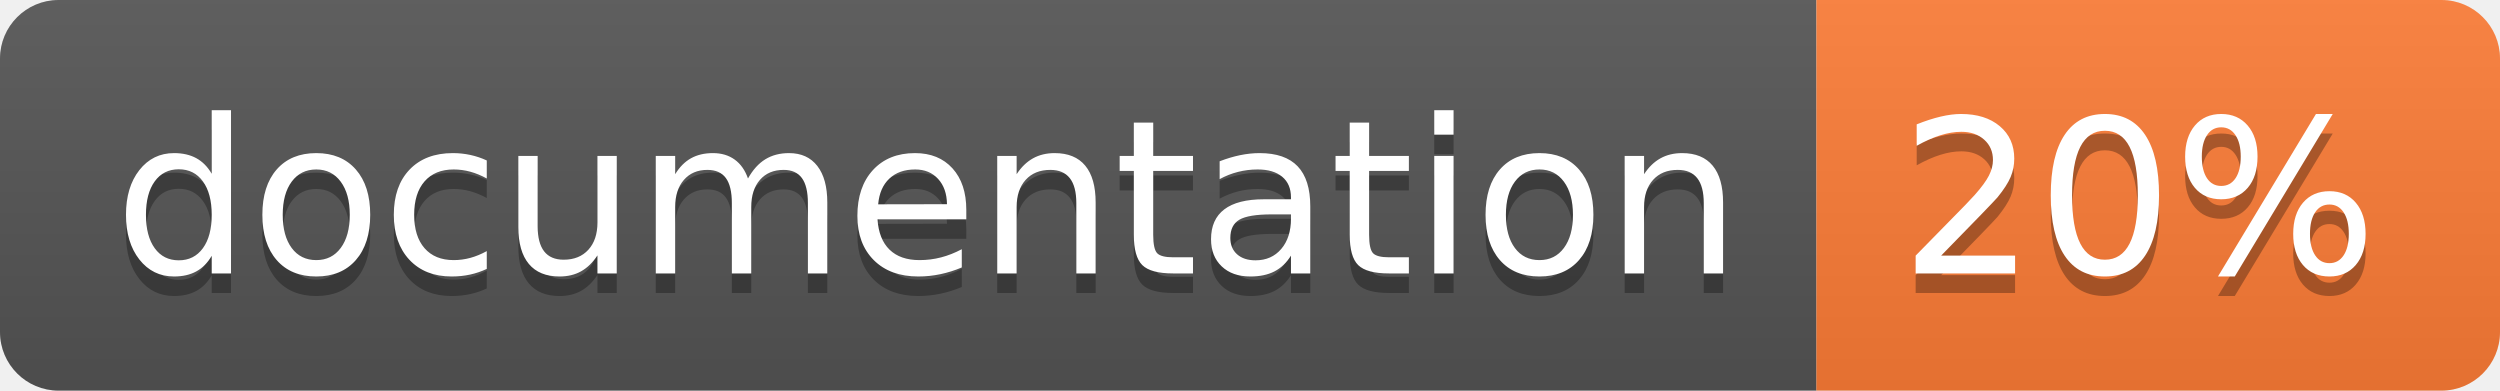
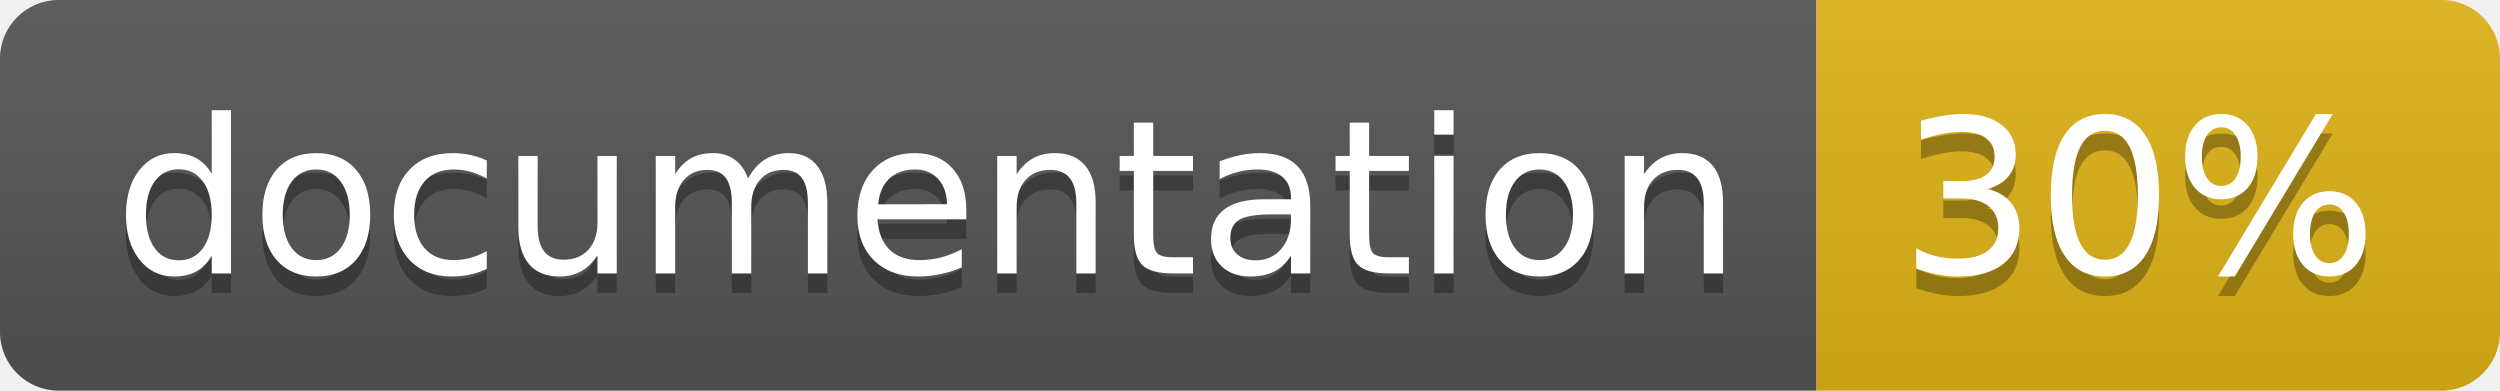
<svg xmlns="http://www.w3.org/2000/svg" width="128" height="20">
  <linearGradient id="b" x2="0" y2="100%">
    <stop offset="0" stop-color="#bbb" stop-opacity=".1" />
    <stop offset="1" stop-opacity=".1" />
  </linearGradient>
  <clipPath id="a">
    <rect width="128" height="20" rx="3" fill="#fff" />
  </clipPath>
  <g clip-path="url(#a)">
    <path fill="#555" d="M0 0h93v20H0z" />
-     <path fill="#fe7d37" d="M93 0h35v20H93z" />
+     <path fill="#dfb317" d="M93 0h35v20H93z" />
    <path fill="url(#b)" d="M0 0h128v20H0z" />
  </g>
  <g fill="#fff" text-anchor="middle" font-family="DejaVu Sans,Verdana,Geneva,sans-serif" font-size="110">
    <text x="475" y="150" fill="#010101" fill-opacity=".3" transform="scale(.1)" textLength="830">documentation</text>
    <text x="475" y="140" transform="scale(.1)" textLength="830">documentation</text>
-     <text x="1095" y="150" fill="#010101" fill-opacity=".3" transform="scale(.1)" textLength="250">20%</text>
-     <text x="1095" y="140" transform="scale(.1)" textLength="250">20%</text>
+     <text x="1095" y="150" fill="#010101" fill-opacity=".3" transform="scale(.1)" textLength="250">30%</text>
+     <text x="1095" y="140" transform="scale(.1)" textLength="250">30%</text>
  </g>
</svg>
